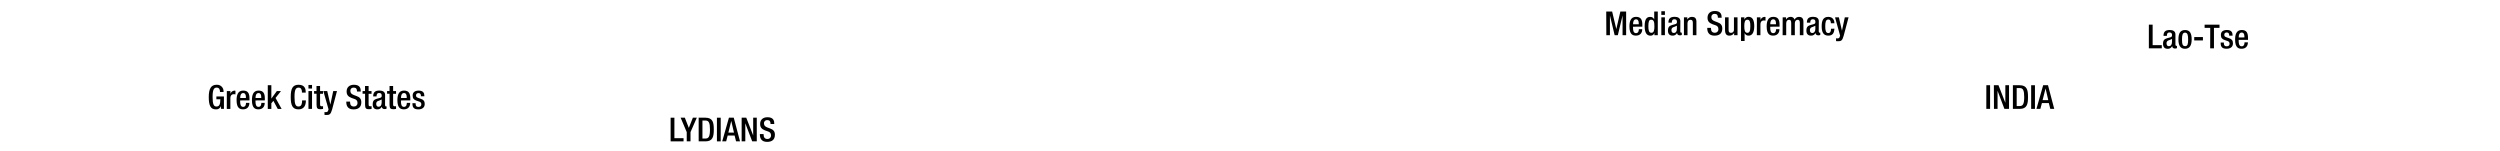
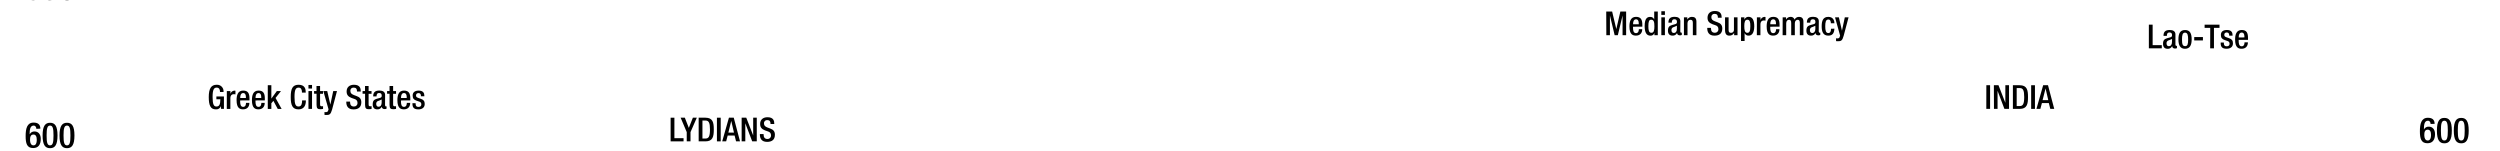
- <svg xmlns="http://www.w3.org/2000/svg" id="Text" viewBox="0 0 1847.91 111">
-   <g id="Iranians">
-     <path d="M1187.27,8.5h4.36l3.09,13h0l3-13h4.26V26h-2.64V11.44h0L1195.85,26h-2.36L1190,11.44h0V26h-2.65Z" />
-     <path d="M1207.07,19.74v.76c0,1.77.22,4,2.2,4s2.11-2.13,2.11-2.94h2.5c0,3-1.77,4.76-4.63,4.76-2.16,0-4.83-.64-4.83-6.74,0-3.46.76-7.13,4.88-7.13,3.67,0,4.65,2.23,4.65,5.88v1.39Zm4.24-1.81v-.71c0-1.67-.54-2.94-2-2.94-1.66,0-2.2,1.67-2.2,3.38v.27Z" />
-     <path d="M1222.87,24.37h0a2.82,2.82,0,0,1-2.89,2c-3.06,0-4.31-2.6-4.31-7.11,0-5.86,2.05-6.76,4.06-6.76a3,3,0,0,1,3,1.88h0V8.5h2.65V26h-2.5Zm-2.4-9.8c-1.5,0-2.06,1.23-2.06,4.78,0,3,.37,4.88,2.23,4.88s2.23-1.84,2.23-4.68C1222.87,16.39,1222.53,14.57,1220.47,14.57Z" />
-     <path d="M1228,8.3h2.64V11H1228Zm0,4.51h2.64V26H1228Z" />
-     <path d="M1242,23.25c0,.49.3.93.69.93a1.18,1.18,0,0,0,.44-.07v1.71a2.83,2.83,0,0,1-1.3.32c-1.17,0-2.15-.47-2.23-1.74h0a3.4,3.4,0,0,1-3.28,1.94c-2.13,0-3.43-1.16-3.43-3.7,0-2.95,1.3-3.56,3.06-4.15l2.06-.56c1-.27,1.54-.54,1.54-1.69s-.41-2-1.81-2c-1.76,0-2,1.25-2,2.52h-2.5c0-2.82,1.15-4.33,4.63-4.33,2.33,0,4.19.9,4.19,3.23ZM1239.5,19a20,20,0,0,1-2.94,1.23,2.17,2.17,0,0,0-1.08,2.13c0,1.1.54,2,1.65,2,1.59,0,2.37-1.17,2.37-3.13Z" />
-     <path d="M1244.7,12.81h2.5v1.54h.07a3.78,3.78,0,0,1,3.38-1.88c2,0,3.28.9,3.28,3.57V26h-2.64V17c0-1.76-.47-2.38-1.84-2.38-1.08,0-2.11.81-2.11,2.58V26h-2.64Z" />
-     <path d="M1264.69,20.58V21c0,2.13,1,3.21,2.87,3.21a2.51,2.51,0,0,0,2.64-2.55c0-1.84-.93-2.65-2.5-3.11l-1.91-.66c-2.55-1-3.65-2.31-3.65-4.81,0-3.18,2.18-4.95,5.44-4.95,4.48,0,5,2.8,5,4.61v.39h-2.79v-.37c0-1.59-.69-2.52-2.45-2.52a2.24,2.24,0,0,0-2.36,2.52c0,1.5.76,2.26,2.63,3l1.88.69c2.48.88,3.56,2.2,3.56,4.63,0,3.72-2.26,5.27-5.79,5.27-4.33,0-5.32-2.9-5.32-5.35v-.41Z" />
-     <path d="M1281.81,24.45h-.07a3.79,3.79,0,0,1-3.38,1.89c-2,0-3.28-.91-3.28-4.32V12.81h2.64v9.46c0,1.47.64,2,1.79,2a2.06,2.06,0,0,0,2.16-2.21V12.81h2.64V26h-2.5Z" />
-     <path d="M1292.55,26.34a3,3,0,0,1-3-1.89h0v5.86h-2.65V12.81h2.5v1.62h.05a3.1,3.1,0,0,1,3-2c3,0,4.24,2.57,4.24,7.1C1296.61,25.11,1294.38,26.34,1292.55,26.34Zm-1-11.77c-1.81,0-2.23,1.84-2.23,4.68,0,3.16.39,5,2.25,5,1.5,0,2.21-1.13,2.21-4.78C1293.82,16.46,1293.45,14.57,1291.59,14.57Z" />
-     <path d="M1298.64,12.81h2.65v2.06h0a3.26,3.26,0,0,1,3.06-2.4,1.61,1.61,0,0,1,.64.09v2.7a3.84,3.84,0,0,0-1.1-.15c-1.2,0-2.65.54-2.65,3V26h-2.65Z" />
-     <path d="M1308.49,19.74v.76c0,1.77.22,4,2.21,4s2.11-2.13,2.11-2.94h2.5c0,3-1.77,4.76-4.64,4.76-2.15,0-4.82-.64-4.82-6.74,0-3.46.76-7.13,4.87-7.13,3.68,0,4.66,2.23,4.66,5.88v1.39Zm4.24-1.81v-.71c0-1.67-.54-2.94-2-2.94-1.67,0-2.21,1.67-2.21,3.38v.27Z" />
-     <path d="M1317.68,12.81h2.5v1.54h.07a3.69,3.69,0,0,1,3.16-1.88,2.86,2.86,0,0,1,3.07,2,3.6,3.6,0,0,1,3.33-2c1.86,0,3.21.95,3.21,3.5V26h-2.65V17c0-1.74-.51-2.38-1.59-2.38s-2.11.84-2.11,2.58V26H1324V17c0-1.74-.52-2.38-1.62-2.38s-2.08.86-2.08,2.58V26h-2.65Z" />
-     <path d="M1344.34,23.25c0,.49.29.93.68.93a1.24,1.24,0,0,0,.45-.07v1.71a2.86,2.86,0,0,1-1.3.32c-1.18,0-2.16-.47-2.23-1.74h0a3.41,3.41,0,0,1-3.29,1.94c-2.13,0-3.43-1.16-3.43-3.7,0-2.95,1.3-3.56,3.07-4.15l2.06-.56c1-.27,1.54-.54,1.54-1.69s-.42-2-1.81-2c-1.77,0-2,1.25-2,2.52h-2.5c0-2.82,1.15-4.33,4.63-4.33,2.33,0,4.19.9,4.19,3.23Zm-2.5-4.22a20.5,20.5,0,0,1-2.94,1.23,2.17,2.17,0,0,0-1.08,2.13c0,1.1.54,2,1.64,2,1.6,0,2.38-1.17,2.38-3.13Z" />
-     <path d="M1355.93,21.19c-.2,3.16-1.23,5.15-4.51,5.15-3.83,0-4.9-2.82-4.9-6.94s1.07-6.93,4.9-6.93,4.53,3.11,4.53,4.72h-2.64c0-1.22-.32-2.84-1.89-2.76-1.89,0-2.26,2.05-2.26,5s.37,5,2.26,5c1.47,0,2-1.2,2-3.18Z" />
-     <path d="M1359.23,12.81l2.28,9.9h0l2.11-9.9h2.77l-3.63,13.67c-1,3.6-1.86,4.1-4.61,4a4.73,4.73,0,0,1-1-.1V28.3a3.54,3.54,0,0,0,.86.09c.9,0,1.49-.17,1.79-1l.34-1.07-3.75-13.48Z" />
+ <svg xmlns="http://www.w3.org/2000/svg" viewBox="0 0 1847.91 111">
+   <g id="YEARS">
+     <g id="Right">
+       <path d="M1796.6,91.63c0-1.07-.52-2.4-2-2.4-2.78,0-2.93,3.64-2.93,6.35l.07,0a3.77,3.77,0,0,1,3.59-1.95c2.52,0,4.55,1.82,4.55,5.49,0,4.23-1.77,6.76-5.64,6.76-4.65,0-5.54-3.54-5.54-8.82,0-5.51,1-10,5.88-10,3.25,0,5,1.43,5,4.48Zm-2.11,12.22c1.8,0,2.45-1.8,2.45-4,0-2.57-.76-4-2.45-4-2.18,0-2.54,1.89-2.54,4.1S1792.75,103.85,1794.49,103.85Z" />
+       <path d="M1806.79,87.15c3.54,0,5.51,2.21,5.51,9.39s-2,9.39-5.51,9.39-5.51-2.21-5.51-9.39S1803.26,87.15,1806.79,87.15Zm0,16.7c2,0,2.55-2,2.55-7.31s-.55-7.31-2.55-7.31-2.55,2-2.55,7.31S1804.79,103.85,1806.79,103.85Z" />
+       <path d="M1819.27,87.15c3.54,0,5.51,2.21,5.51,9.39s-2,9.39-5.51,9.39-5.51-2.21-5.51-9.39S1815.73,87.15,1819.27,87.15Zm0,16.7c2,0,2.55-2,2.55-7.31s-.55-7.31-2.55-7.31-2.55,2-2.55,7.31S1817.27,103.85,1819.27,103.85Z" />
+     </g>
+     <g id="left">
+       <path d="M26.85,95.23c0-1.07-.52-2.4-2-2.4-2.78,0-2.93,3.64-2.93,6.35l.07,0a3.77,3.77,0,0,1,3.59-2c2.52,0,4.55,1.82,4.55,5.49,0,4.23-1.77,6.76-5.64,6.76-4.65,0-5.54-3.54-5.54-8.82,0-5.51,1-10,5.88-10,3.25,0,5,1.43,5,4.48Zm-2.11,12.22c1.8,0,2.45-1.8,2.45-4,0-2.57-.76-4-2.45-4-2.18,0-2.54,1.89-2.54,4.1S23,107.45,24.74,107.45Z" />
+       <path d="M37,90.75c3.54,0,5.51,2.21,5.51,9.39s-2,9.39-5.51,9.39-5.51-2.21-5.51-9.39S33.51,90.75,37,90.75Zm0,16.7c2,0,2.55-2,2.55-7.31S39,92.83,37,92.83s-2.55,2-2.55,7.31S35,107.45,37,107.45Z" />
+       <path d="M49.52,90.75c3.54,0,5.51,2.21,5.51,9.39s-2,9.39-5.51,9.39S44,107.32,44,100.14,46,90.75,49.52,90.75Zm0,16.7c2,0,2.55-2,2.55-7.31s-.55-7.31-2.55-7.31-2.55,2-2.55,7.31S47.52,107.45,49.52,107.45Z" />
+       <path d="M26.85-14.11c0-1.06-.52-2.39-2-2.39-2.78,0-2.93,3.64-2.93,6.34l.07.06a3.77,3.77,0,0,1,3.59-2c2.52,0,4.55,1.82,4.55,5.48,0,4.24-1.77,6.76-5.64,6.76C19.86.19,19-3.34,19-8.62c0-5.51,1-10,5.88-10,3.25,0,5,1.43,5,4.47ZM24.74-1.89c1.8,0,2.45-1.79,2.45-3.95,0-2.57-.76-4-2.45-4-2.18,0-2.54,1.9-2.54,4.11S23-1.89,24.74-1.89Z" />
+       <path d="M31.63-5.14h2.81v.5A2.36,2.36,0,0,0,36.86-2c2.08,0,2.63-2,2.63-4.19s-.58-3.93-2.47-3.93A2.35,2.35,0,0,0,34.6-8.47L32-8.57l.91-9.65h8.87v2.37H35.09L34.49-11l.06,0a4,4,0,0,1,3.09-1.43c3.85,0,4.81,3.25,4.81,6.08,0,3.69-1.69,6.5-5.67,6.5-3.3,0-5.15-1.69-5.15-4.94Z" />
+       <path d="M49.52-18.58c3.54,0,5.51,2.21,5.51,9.39S53.06.19,49.52.19,44-2,44-9.19,46-18.58,49.52-18.58Zm0,16.69c2,0,2.55-2,2.55-7.3s-.55-7.31-2.55-7.31S47-14.52,47-9.19,47.52-1.89,49.52-1.89Z" />
+     </g>
  </g>
-   <g id="Indians">
-     <path d="M1468.24,63H1471V80.49h-2.79Z" />
-     <path d="M1473.8,63h3.41l5.07,13h0V63H1485V80.49h-3.41l-5.07-13.38h0V80.49h-2.65Z" />
-     <path d="M1487.86,63h5c5.49,0,6.17,3.57,6.17,8.74s-.68,8.75-6.17,8.75h-5Zm2.8,15.38h2.3c2.3,0,3.26-1.51,3.26-6.64,0-4.92-.83-6.64-3.26-6.64h-2.3Z" />
-     <path d="M1501.36,63h2.8V80.49h-2.8Z" />
-     <path d="M1510.23,63h3.58l4.61,17.49h-2.92l-1.08-4.29h-5.12l-1.13,4.29h-2.91ZM1514,74l-2-8.62h0L1509.81,74Z" />
-   </g>
-   <g id="Greeks">
-     <path d="M163.33,78.46h0a3.65,3.65,0,0,1-3.83,2.38c-3.82,0-5.19-2.85-5.19-9.1s1.76-9.09,5.81-9.09a4.77,4.77,0,0,1,5.12,5.05V68h-2.65V67.6c0-1.3-.54-2.84-2.45-2.84s-3,1.32-3,6.91.93,7.06,2.82,7.06c2.13,0,2.92-1.52,2.92-5.34h-2.94V71.28h5.58v9.21h-2.11Z" />
-     <path d="M167.67,67.31h2.65v2.06h0a3.26,3.26,0,0,1,3.07-2.4,1.61,1.61,0,0,1,.64.09v2.7a3.87,3.87,0,0,0-1.11-.15c-1.2,0-2.64.54-2.64,3v7.89h-2.65Z" />
-     <path d="M177.52,74.24V75c0,1.77.22,4,2.2,4s2.11-2.13,2.11-2.94h2.5c0,3-1.76,4.76-4.63,4.76-2.16,0-4.83-.64-4.83-6.74,0-3.46.76-7.13,4.88-7.13,3.67,0,4.65,2.23,4.65,5.88v1.39Zm4.24-1.81v-.71c0-1.67-.54-2.94-2-2.94-1.66,0-2.2,1.67-2.2,3.38v.27Z" />
-     <path d="M188.86,74.24V75c0,1.77.22,4,2.21,4s2.1-2.13,2.1-2.94h2.5c0,3-1.76,4.76-4.63,4.76-2.15,0-4.82-.64-4.82-6.74,0-3.46.76-7.13,4.87-7.13,3.68,0,4.66,2.23,4.66,5.88v1.39Zm4.24-1.81v-.71c0-1.67-.54-2.94-2-2.94-1.67,0-2.21,1.67-2.21,3.38v.27Z" />
-     <path d="M197.93,63h2.64v9.82h.05l4-5.51,3.06,0-4,5.1,4.48,8.11H205.3l-3.23-6-1.5,1.81v4.19h-2.64Z" />
-     <path d="M226.08,74.22v.37c0,3.16-1.3,6.25-5.39,6.25-4.41,0-5.79-2.85-5.79-9.1s1.38-9.09,5.81-9.09c5,0,5.27,3.65,5.27,5.49v.32h-2.79v-.29c0-1.65-.49-3.48-2.5-3.41s-3,1.27-3,6.91.9,7.06,3,7.06c2.35,0,2.6-2.57,2.6-4.22v-.29Z" />
-     <path d="M228,62.8h2.64v2.65H228Zm0,4.51h2.64V80.49H228Z" />
-     <path d="M232.13,67.31h1.81V63.56h2.65v3.75h2.15v2h-2.15v7.87c0,1,.29,1.39,1.2,1.39a4.91,4.91,0,0,0,1-.07v2a8.44,8.44,0,0,1-2.13.22c-1.76,0-2.67-.52-2.67-3.19V69.27h-1.81Z" />
-     <path d="M241.88,67.31l2.28,9.9h.05l2.1-9.9h2.77L245.46,81c-1.06,3.6-1.87,4.1-4.61,4a4.62,4.62,0,0,1-1-.1V82.8a3.51,3.51,0,0,0,.85.09c.91,0,1.5-.17,1.79-1l.35-1.08L239,67.31Z" />
-     <path d="M258.76,75.08v.44c0,2.13.95,3.21,2.87,3.21a2.51,2.51,0,0,0,2.64-2.55c0-1.84-.93-2.65-2.5-3.11l-1.91-.66c-2.55-1-3.65-2.31-3.65-4.81,0-3.18,2.18-4.95,5.44-4.95,4.49,0,5,2.8,5,4.61v.39h-2.79v-.37c0-1.59-.69-2.52-2.45-2.52A2.24,2.24,0,0,0,259,67.28c0,1.5.76,2.26,2.63,3l1.88.69c2.48.88,3.56,2.2,3.56,4.63,0,3.72-2.26,5.27-5.79,5.27-4.33,0-5.31-2.9-5.31-5.35v-.41Z" />
-     <path d="M268,67.31h1.81V63.56h2.65v3.75h2.16v2h-2.16v7.87c0,1,.29,1.39,1.2,1.39a5.1,5.1,0,0,0,1-.07v2a8.58,8.58,0,0,1-2.14.22c-1.76,0-2.67-.52-2.67-3.19V69.27H268Z" />
-     <path d="M284.61,77.75c0,.49.29.93.68.93a1.24,1.24,0,0,0,.45-.07v1.71a2.86,2.86,0,0,1-1.3.32c-1.18,0-2.16-.47-2.23-1.74h0a3.41,3.41,0,0,1-3.29,1.94c-2.13,0-3.43-1.16-3.43-3.7,0-3,1.3-3.56,3.07-4.15l2.05-.56c1-.27,1.55-.54,1.55-1.69s-.42-2-1.82-2c-1.76,0-2,1.25-2,2.52h-2.5c0-2.82,1.15-4.33,4.63-4.33,2.33,0,4.19.9,4.19,3.23Zm-2.5-4.22a20.5,20.5,0,0,1-2.94,1.23,2.17,2.17,0,0,0-1.08,2.13c0,1.1.54,2,1.64,2,1.59,0,2.38-1.17,2.38-3.13Z" />
-     <path d="M286.12,67.31h1.82V63.56h2.64v3.75h2.16v2h-2.16v7.87c0,1,.3,1.39,1.21,1.39a4.91,4.91,0,0,0,.95-.07v2a8.44,8.44,0,0,1-2.13.22c-1.77,0-2.67-.52-2.67-3.19V69.27h-1.82Z" />
-     <path d="M296.39,74.24V75c0,1.77.22,4,2.21,4s2.1-2.13,2.1-2.94h2.5c0,3-1.76,4.76-4.63,4.76-2.16,0-4.83-.64-4.83-6.74,0-3.46.76-7.13,4.88-7.13,3.68,0,4.66,2.23,4.66,5.88v1.39Zm4.24-1.81v-.71c0-1.67-.54-2.94-2-2.94-1.67,0-2.21,1.67-2.21,3.38v.27Z" />
-     <path d="M311.14,71.16v-.35c0-1-.37-2-1.74-2-1,0-1.89.46-1.89,1.71,0,1.06.47,1.45,1.87,1.94l1.69.59c2,.66,2.86,1.71,2.86,3.8,0,2.81-2.08,4-4.73,4-3.33,0-4.33-1.55-4.33-4.1v-.49h2.35v.42c0,1.54.51,2.35,2.06,2.35s2.15-.73,2.15-1.93A1.91,1.91,0,0,0,310,75.15l-2.16-.76c-2-.66-2.82-1.69-2.82-3.8,0-2.47,1.77-3.62,4.51-3.62,3.36,0,4.12,2,4.12,3.6v.59Z" />
-   </g>
-   <g id="Chinese">
-     <path d="M1588.36,18.22h2.79V33.37h6.77v2.35h-9.56Z" />
-     <path d="M1608,33c0,.49.29.93.68.93a1,1,0,0,0,.44-.08v1.72a2.83,2.83,0,0,1-1.3.32c-1.17,0-2.15-.47-2.23-1.74h-.05a3.39,3.39,0,0,1-3.28,1.93c-2.13,0-3.43-1.15-3.43-3.7,0-2.94,1.3-3.55,3.06-4.14l2.06-.56c1-.27,1.55-.54,1.55-1.69s-.42-2-1.82-2c-1.76,0-2,1.25-2,2.52h-2.5c0-2.82,1.15-4.34,4.63-4.34,2.33,0,4.2.91,4.2,3.24Zm-2.5-4.22a21.84,21.84,0,0,1-3,1.23,2.17,2.17,0,0,0-1.07,2.13c0,1.1.54,2,1.64,2,1.59,0,2.38-1.17,2.38-3.13Z" />
-     <path d="M1610.21,29.13c0-4.12,1.08-6.94,4.9-6.94S1620,25,1620,29.13s-1.27,6.93-4.93,6.93S1610.21,33.25,1610.21,29.13Zm4.9,5c1.94,0,2.28-1.61,2.28-5,0-2.92-.34-5-2.28-5s-2.25,2.06-2.25,5C1612.86,32.49,1613.23,34.1,1615.11,34.1Z" />
-     <path d="M1621.9,27.39h6.42v2.5h-6.42Z" />
-     <path d="M1633.73,20.58h-4.16V18.22h11v2.36h-4.09V35.72h-2.8Z" />
-     <path d="M1647.72,26.38V26c0-1.05-.36-2-1.74-2-1,0-1.88.46-1.88,1.71,0,1.06.46,1.45,1.86,1.94l1.69.59c2,.66,2.87,1.71,2.87,3.79,0,2.82-2.09,4-4.73,4-3.34,0-4.34-1.54-4.34-4.09v-.49h2.35v.42c0,1.54.52,2.35,2.06,2.35s2.16-.74,2.16-1.94a1.91,1.91,0,0,0-1.45-1.93l-2.16-.76c-2-.66-2.81-1.69-2.81-3.8,0-2.48,1.76-3.63,4.51-3.63,3.35,0,4.11,2,4.11,3.61v.58Z" />
-     <path d="M1654.75,29.47v.76c0,1.77.23,4,2.21,4s2.11-2.13,2.11-2.94h2.5c0,3-1.77,4.75-4.64,4.75-2.15,0-4.82-.63-4.82-6.74,0-3.45.76-7.13,4.87-7.13,3.68,0,4.66,2.23,4.66,5.88v1.4Zm4.24-1.81V27c0-1.67-.54-2.94-2-2.94-1.67,0-2.21,1.66-2.21,3.38v.27Z" />
-   </g>
-   <g id="Lydians">
-     <path d="M495.7,87h2.79v15.14h6.77v2.35H495.7Z" />
-     <path d="M507.61,97.66,503.1,87h3.11l2.94,7.54,3-7.54h2.91L510.4,97.66v6.83h-2.79Z" />
-     <path d="M516.43,87h5c5.49,0,6.18,3.57,6.18,8.74s-.69,8.75-6.18,8.75h-5Zm2.79,15.39h2.3c2.31,0,3.26-1.52,3.26-6.65,0-4.92-.83-6.64-3.26-6.64h-2.3Z" />
-     <path d="M529.93,87h2.79v17.49h-2.79Z" />
-     <path d="M538.8,87h3.57L547,104.49h-2.92L543,100.2h-5.13l-1.12,4.29h-2.92Zm3.72,11-2-8.62h0L538.38,98Z" />
-     <path d="M548.2,87h3.41l5.07,13h.05V87h2.65v17.49H556L550.9,91.11h0v13.38H548.2Z" />
-     <path d="M564.42,99.08v.44c0,2.13,1,3.21,2.87,3.21a2.51,2.51,0,0,0,2.65-2.55c0-1.84-.93-2.65-2.5-3.11l-1.91-.66c-2.55-1-3.66-2.31-3.66-4.81,0-3.18,2.19-4.95,5.44-4.95,4.49,0,5,2.8,5,4.61v.39h-2.79v-.37c0-1.59-.69-2.52-2.45-2.52a2.23,2.23,0,0,0-2.35,2.52c0,1.5.76,2.26,2.62,3l1.89.69c2.47.88,3.55,2.2,3.55,4.63,0,3.72-2.25,5.27-5.78,5.27-4.34,0-5.32-2.9-5.32-5.35v-.41Z" />
+   <g id="Text">
+     <g id="Iranians">
+       <path d="M1187.27,8.5h4.36l3.09,13h0l3-13h4.26V26h-2.64V11.44h0L1195.85,26h-2.36L1190,11.44h0V26h-2.65Z" />
+       <path d="M1207.07,19.74v.76c0,1.77.22,4,2.2,4s2.11-2.13,2.11-2.94h2.5c0,3-1.77,4.76-4.63,4.76-2.16,0-4.83-.64-4.83-6.74,0-3.46.76-7.13,4.88-7.13,3.67,0,4.65,2.23,4.65,5.88v1.39Zm4.24-1.81v-.71c0-1.67-.54-2.94-2-2.94-1.66,0-2.2,1.67-2.2,3.38v.27Z" />
+       <path d="M1222.87,24.37h0a2.82,2.82,0,0,1-2.89,2c-3.06,0-4.31-2.6-4.31-7.11,0-5.86,2.05-6.76,4.06-6.76a3,3,0,0,1,3,1.88h0V8.5h2.65V26h-2.5Zm-2.4-9.8c-1.5,0-2.06,1.23-2.06,4.78,0,3,.37,4.88,2.23,4.88s2.23-1.84,2.23-4.68C1222.87,16.39,1222.53,14.57,1220.47,14.57Z" />
+       <path d="M1228,8.3h2.64V11H1228Zm0,4.51h2.64V26H1228Z" />
+       <path d="M1242,23.25c0,.49.3.93.69.93a1.18,1.18,0,0,0,.44-.07v1.71a2.83,2.83,0,0,1-1.3.32c-1.17,0-2.15-.47-2.23-1.74h0a3.4,3.4,0,0,1-3.28,1.94c-2.13,0-3.43-1.16-3.43-3.7,0-2.95,1.3-3.56,3.06-4.15l2.06-.56c1-.27,1.54-.54,1.54-1.69s-.41-2-1.81-2c-1.76,0-2,1.25-2,2.52h-2.5c0-2.82,1.15-4.33,4.63-4.33,2.33,0,4.19.9,4.19,3.23ZM1239.5,19a20,20,0,0,1-2.94,1.23,2.17,2.17,0,0,0-1.08,2.13c0,1.1.54,2,1.65,2,1.59,0,2.37-1.17,2.37-3.13Z" />
+       <path d="M1244.7,12.81h2.5v1.54h.07a3.78,3.78,0,0,1,3.38-1.88c2,0,3.28.9,3.28,3.57V26h-2.64V17c0-1.76-.47-2.38-1.84-2.38-1.08,0-2.11.81-2.11,2.58V26h-2.64Z" />
+       <path d="M1264.69,20.58V21c0,2.13,1,3.21,2.87,3.21a2.51,2.51,0,0,0,2.64-2.55c0-1.84-.93-2.65-2.5-3.11l-1.91-.66c-2.55-1-3.65-2.31-3.65-4.81,0-3.18,2.18-4.95,5.44-4.95,4.48,0,5,2.8,5,4.61v.39h-2.79v-.37c0-1.59-.69-2.52-2.45-2.52a2.24,2.24,0,0,0-2.36,2.52c0,1.5.76,2.26,2.63,3l1.88.69c2.48.88,3.56,2.2,3.56,4.63,0,3.72-2.26,5.27-5.79,5.27-4.33,0-5.32-2.9-5.32-5.35v-.41Z" />
+       <path d="M1281.81,24.45h-.07a3.79,3.79,0,0,1-3.38,1.89c-2,0-3.28-.91-3.28-4.32V12.81h2.64v9.46c0,1.47.64,2,1.79,2a2.06,2.06,0,0,0,2.16-2.21V12.81h2.64V26h-2.5Z" />
+       <path d="M1292.55,26.34a3,3,0,0,1-3-1.89h0v5.86h-2.65V12.81h2.5v1.62h.05a3.1,3.1,0,0,1,3-2c3,0,4.24,2.57,4.24,7.1C1296.61,25.11,1294.38,26.34,1292.55,26.34Zm-1-11.77c-1.81,0-2.23,1.84-2.23,4.68,0,3.16.39,5,2.25,5,1.5,0,2.21-1.13,2.21-4.78C1293.82,16.46,1293.45,14.57,1291.59,14.57Z" />
+       <path d="M1298.64,12.81h2.65v2.06h0a3.26,3.26,0,0,1,3.06-2.4,1.61,1.61,0,0,1,.64.09v2.7a3.84,3.84,0,0,0-1.1-.15c-1.2,0-2.65.54-2.65,3V26h-2.65Z" />
+       <path d="M1308.49,19.74v.76c0,1.77.22,4,2.21,4s2.11-2.13,2.11-2.94h2.5c0,3-1.77,4.76-4.64,4.76-2.15,0-4.82-.64-4.82-6.74,0-3.46.76-7.13,4.87-7.13,3.68,0,4.66,2.23,4.66,5.88v1.39Zm4.24-1.81v-.71c0-1.67-.54-2.94-2-2.94-1.67,0-2.21,1.67-2.21,3.38v.27Z" />
+       <path d="M1317.68,12.81h2.5v1.54h.07a3.69,3.69,0,0,1,3.16-1.88,2.86,2.86,0,0,1,3.07,2,3.6,3.6,0,0,1,3.33-2c1.86,0,3.21.95,3.21,3.5V26h-2.65V17c0-1.74-.51-2.38-1.59-2.38s-2.11.84-2.11,2.58V26H1324V17c0-1.74-.52-2.38-1.62-2.38s-2.08.86-2.08,2.58V26h-2.65Z" />
+       <path d="M1344.34,23.25c0,.49.29.93.68.93a1.24,1.24,0,0,0,.45-.07v1.71a2.86,2.86,0,0,1-1.3.32c-1.18,0-2.16-.47-2.23-1.74h0a3.41,3.41,0,0,1-3.29,1.94c-2.13,0-3.43-1.16-3.43-3.7,0-2.95,1.3-3.56,3.07-4.15l2.06-.56c1-.27,1.54-.54,1.54-1.69s-.42-2-1.81-2c-1.77,0-2,1.25-2,2.52h-2.5c0-2.82,1.15-4.33,4.63-4.33,2.33,0,4.19.9,4.19,3.23Zm-2.5-4.22a20.5,20.5,0,0,1-2.94,1.23,2.17,2.17,0,0,0-1.08,2.13c0,1.1.54,2,1.64,2,1.6,0,2.38-1.17,2.38-3.13Z" />
+       <path d="M1355.93,21.19c-.2,3.16-1.23,5.15-4.51,5.15-3.83,0-4.9-2.82-4.9-6.94s1.07-6.93,4.9-6.93,4.53,3.11,4.53,4.72h-2.64c0-1.22-.32-2.84-1.89-2.76-1.89,0-2.26,2.05-2.26,5s.37,5,2.26,5c1.47,0,2-1.2,2-3.18Z" />
+       <path d="M1359.23,12.81l2.28,9.9h0l2.11-9.9h2.77l-3.63,13.67c-1,3.6-1.86,4.1-4.61,4a4.73,4.73,0,0,1-1-.1V28.3a3.54,3.54,0,0,0,.86.09c.9,0,1.49-.17,1.79-1l.34-1.07-3.75-13.48Z" />
+     </g>
+     <g id="Indians">
+       <path d="M1468.24,63H1471V80.49h-2.79Z" />
+       <path d="M1473.8,63h3.41l5.07,13h0V63H1485V80.49h-3.41l-5.07-13.38h0V80.49h-2.65Z" />
+       <path d="M1487.86,63h5c5.49,0,6.17,3.57,6.17,8.74s-.68,8.75-6.17,8.75h-5Zm2.8,15.38h2.3c2.3,0,3.26-1.51,3.26-6.64,0-4.92-.83-6.64-3.26-6.64h-2.3Z" />
+       <path d="M1501.36,63h2.8V80.49h-2.8Z" />
+       <path d="M1510.23,63h3.58l4.61,17.49h-2.92l-1.08-4.29h-5.12l-1.13,4.29h-2.91ZM1514,74l-2-8.62h0L1509.81,74Z" />
+     </g>
+     <g id="Greeks">
+       <path d="M163.33,78.46h0a3.65,3.65,0,0,1-3.83,2.38c-3.82,0-5.19-2.85-5.19-9.1s1.76-9.09,5.81-9.09a4.77,4.77,0,0,1,5.12,5.05V68h-2.65V67.6c0-1.3-.54-2.84-2.45-2.84s-3,1.32-3,6.91.93,7.06,2.82,7.06c2.13,0,2.92-1.52,2.92-5.34h-2.94V71.28h5.58v9.21h-2.11Z" />
+       <path d="M167.67,67.31h2.65v2.06h0a3.26,3.26,0,0,1,3.07-2.4,1.61,1.61,0,0,1,.64.09v2.7a3.87,3.87,0,0,0-1.11-.15c-1.2,0-2.64.54-2.64,3v7.89h-2.65Z" />
+       <path d="M177.52,74.24V75c0,1.77.22,4,2.2,4s2.11-2.13,2.11-2.94h2.5c0,3-1.76,4.76-4.63,4.76-2.16,0-4.83-.64-4.83-6.74,0-3.46.76-7.13,4.88-7.13,3.67,0,4.65,2.23,4.65,5.88v1.39Zm4.24-1.81v-.71c0-1.67-.54-2.94-2-2.94-1.66,0-2.2,1.67-2.2,3.38v.27Z" />
+       <path d="M188.86,74.24V75c0,1.77.22,4,2.21,4s2.1-2.13,2.1-2.94h2.5c0,3-1.76,4.76-4.63,4.76-2.15,0-4.82-.64-4.82-6.74,0-3.46.76-7.13,4.87-7.13,3.68,0,4.66,2.23,4.66,5.88v1.39Zm4.24-1.81v-.71c0-1.67-.54-2.94-2-2.94-1.67,0-2.21,1.67-2.21,3.38v.27Z" />
+       <path d="M197.93,63h2.64v9.82h.05l4-5.51,3.06,0-4,5.1,4.48,8.11H205.3l-3.23-6-1.5,1.81v4.19h-2.64Z" />
+       <path d="M226.08,74.22v.37c0,3.16-1.3,6.25-5.39,6.25-4.41,0-5.79-2.85-5.79-9.1s1.38-9.09,5.81-9.09c5,0,5.27,3.65,5.27,5.49v.32h-2.79v-.29c0-1.65-.49-3.48-2.5-3.41s-3,1.27-3,6.91.9,7.06,3,7.06c2.35,0,2.6-2.57,2.6-4.22v-.29Z" />
+       <path d="M228,62.8h2.64v2.65H228Zm0,4.51h2.64V80.49H228Z" />
+       <path d="M232.13,67.31h1.81V63.56h2.65v3.75h2.15v2h-2.15v7.87c0,1,.29,1.39,1.2,1.39a4.91,4.91,0,0,0,1-.07v2a8.44,8.44,0,0,1-2.13.22c-1.76,0-2.67-.52-2.67-3.19V69.27h-1.81Z" />
+       <path d="M241.88,67.31l2.28,9.9h.05l2.1-9.9h2.77L245.46,81c-1.06,3.6-1.87,4.1-4.61,4a4.62,4.62,0,0,1-1-.1V82.8a3.51,3.51,0,0,0,.85.09c.91,0,1.5-.17,1.79-1l.35-1.08L239,67.31Z" />
+       <path d="M258.76,75.08v.44c0,2.13.95,3.21,2.87,3.21a2.51,2.51,0,0,0,2.64-2.55c0-1.84-.93-2.65-2.5-3.11l-1.91-.66c-2.55-1-3.65-2.31-3.65-4.81,0-3.18,2.18-4.95,5.44-4.95,4.49,0,5,2.8,5,4.61v.39h-2.79v-.37c0-1.59-.69-2.52-2.45-2.52A2.24,2.24,0,0,0,259,67.28c0,1.5.76,2.26,2.63,3l1.88.69c2.48.88,3.56,2.2,3.56,4.63,0,3.72-2.26,5.27-5.79,5.27-4.33,0-5.31-2.9-5.31-5.35v-.41Z" />
+       <path d="M268,67.31h1.81V63.56h2.65v3.75h2.16v2h-2.16v7.87c0,1,.29,1.39,1.2,1.39a5.1,5.1,0,0,0,1-.07v2a8.58,8.58,0,0,1-2.14.22c-1.76,0-2.67-.52-2.67-3.19V69.27H268Z" />
+       <path d="M284.61,77.75c0,.49.29.93.68.93a1.24,1.24,0,0,0,.45-.07v1.71a2.86,2.86,0,0,1-1.3.32c-1.18,0-2.16-.47-2.23-1.74h0a3.41,3.41,0,0,1-3.29,1.94c-2.13,0-3.43-1.16-3.43-3.7,0-3,1.3-3.56,3.07-4.15l2.05-.56c1-.27,1.55-.54,1.55-1.69s-.42-2-1.82-2c-1.76,0-2,1.25-2,2.52h-2.5c0-2.82,1.15-4.33,4.63-4.33,2.33,0,4.19.9,4.19,3.23Zm-2.5-4.22a20.5,20.5,0,0,1-2.94,1.23,2.17,2.17,0,0,0-1.08,2.13c0,1.1.54,2,1.64,2,1.59,0,2.38-1.17,2.38-3.13Z" />
+       <path d="M286.12,67.31h1.82V63.56h2.64v3.75h2.16v2h-2.16v7.87c0,1,.3,1.39,1.21,1.39a4.91,4.91,0,0,0,.95-.07v2a8.44,8.44,0,0,1-2.13.22c-1.77,0-2.67-.52-2.67-3.19V69.27h-1.82Z" />
+       <path d="M296.39,74.24V75c0,1.77.22,4,2.21,4s2.1-2.13,2.1-2.94h2.5c0,3-1.76,4.76-4.63,4.76-2.16,0-4.83-.64-4.83-6.74,0-3.46.76-7.13,4.88-7.13,3.68,0,4.66,2.23,4.66,5.88v1.39Zm4.24-1.81v-.71c0-1.67-.54-2.94-2-2.94-1.67,0-2.21,1.67-2.21,3.38v.27Z" />
+       <path d="M311.14,71.16v-.35c0-1-.37-2-1.74-2-1,0-1.89.46-1.89,1.71,0,1.06.47,1.45,1.87,1.94l1.69.59c2,.66,2.86,1.71,2.86,3.8,0,2.81-2.08,4-4.73,4-3.33,0-4.33-1.55-4.33-4.1v-.49h2.35v.42c0,1.54.51,2.35,2.06,2.35s2.15-.73,2.15-1.93A1.91,1.91,0,0,0,310,75.15l-2.16-.76c-2-.66-2.82-1.69-2.82-3.8,0-2.47,1.77-3.62,4.51-3.62,3.36,0,4.12,2,4.12,3.6v.59Z" />
+     </g>
+     <g id="Chinese">
+       <path d="M1588.36,18.22h2.79V33.37h6.77v2.35h-9.56Z" />
+       <path d="M1608,33c0,.49.29.93.68.93a1,1,0,0,0,.44-.08v1.72a2.83,2.83,0,0,1-1.3.32c-1.17,0-2.15-.47-2.23-1.74h-.05a3.39,3.39,0,0,1-3.28,1.93c-2.13,0-3.43-1.15-3.43-3.7,0-2.94,1.3-3.55,3.06-4.14l2.06-.56c1-.27,1.55-.54,1.55-1.69s-.42-2-1.82-2c-1.76,0-2,1.25-2,2.52h-2.5c0-2.82,1.15-4.34,4.63-4.34,2.33,0,4.2.91,4.2,3.24Zm-2.5-4.22a21.84,21.84,0,0,1-3,1.23,2.17,2.17,0,0,0-1.07,2.13c0,1.1.54,2,1.64,2,1.59,0,2.38-1.17,2.38-3.13Z" />
+       <path d="M1610.21,29.13c0-4.12,1.08-6.94,4.9-6.94S1620,25,1620,29.13s-1.27,6.93-4.93,6.93S1610.21,33.25,1610.21,29.13Zm4.9,5c1.94,0,2.28-1.61,2.28-5,0-2.92-.34-5-2.28-5s-2.25,2.06-2.25,5C1612.86,32.49,1613.23,34.1,1615.11,34.1Z" />
+       <path d="M1621.9,27.39h6.42v2.5h-6.42Z" />
+       <path d="M1633.73,20.58h-4.16V18.22h11v2.36h-4.09V35.72h-2.8Z" />
+       <path d="M1647.72,26.38V26c0-1.05-.36-2-1.74-2-1,0-1.88.46-1.88,1.71,0,1.06.46,1.45,1.86,1.94l1.69.59c2,.66,2.87,1.71,2.87,3.79,0,2.82-2.09,4-4.73,4-3.34,0-4.34-1.54-4.34-4.09v-.49h2.35v.42c0,1.54.52,2.35,2.06,2.35s2.16-.74,2.16-1.94a1.91,1.91,0,0,0-1.45-1.93l-2.16-.76c-2-.66-2.81-1.69-2.81-3.8,0-2.48,1.76-3.63,4.51-3.63,3.35,0,4.11,2,4.11,3.61v.58Z" />
+       <path d="M1654.75,29.47v.76c0,1.77.23,4,2.21,4s2.11-2.13,2.11-2.94h2.5c0,3-1.77,4.75-4.64,4.75-2.15,0-4.82-.63-4.82-6.74,0-3.45.76-7.13,4.87-7.13,3.68,0,4.66,2.23,4.66,5.88v1.4Zm4.24-1.81V27c0-1.67-.54-2.94-2-2.94-1.67,0-2.21,1.66-2.21,3.38v.27Z" />
+     </g>
+     <g id="Lydians">
+       <path d="M495.7,87h2.79v15.14h6.77v2.35H495.7Z" />
+       <path d="M507.61,97.66,503.1,87h3.11l2.94,7.54,3-7.54h2.91L510.4,97.66v6.83h-2.79Z" />
+       <path d="M516.43,87h5c5.49,0,6.18,3.57,6.18,8.74s-.69,8.75-6.18,8.75h-5Zm2.79,15.39h2.3c2.31,0,3.26-1.52,3.26-6.65,0-4.92-.83-6.64-3.26-6.64h-2.3Z" />
+       <path d="M529.93,87h2.79v17.49h-2.79Z" />
+       <path d="M538.8,87h3.57L547,104.49h-2.92L543,100.2h-5.13l-1.12,4.29h-2.92Zm3.72,11-2-8.62h0L538.38,98Z" />
+       <path d="M548.2,87h3.41l5.07,13h.05V87h2.65v17.49H556L550.9,91.11h0v13.38H548.2Z" />
+       <path d="M564.42,99.08v.44c0,2.13,1,3.21,2.87,3.21a2.51,2.51,0,0,0,2.65-2.55c0-1.84-.93-2.65-2.5-3.11l-1.91-.66c-2.55-1-3.66-2.31-3.66-4.81,0-3.18,2.19-4.95,5.44-4.95,4.49,0,5,2.8,5,4.61v.39h-2.79v-.37c0-1.59-.69-2.52-2.45-2.52a2.23,2.23,0,0,0-2.35,2.52c0,1.5.76,2.26,2.62,3l1.89.69c2.47.88,3.55,2.2,3.55,4.63,0,3.72-2.25,5.27-5.78,5.27-4.34,0-5.32-2.9-5.32-5.35v-.41Z" />
+     </g>
  </g>
</svg>
